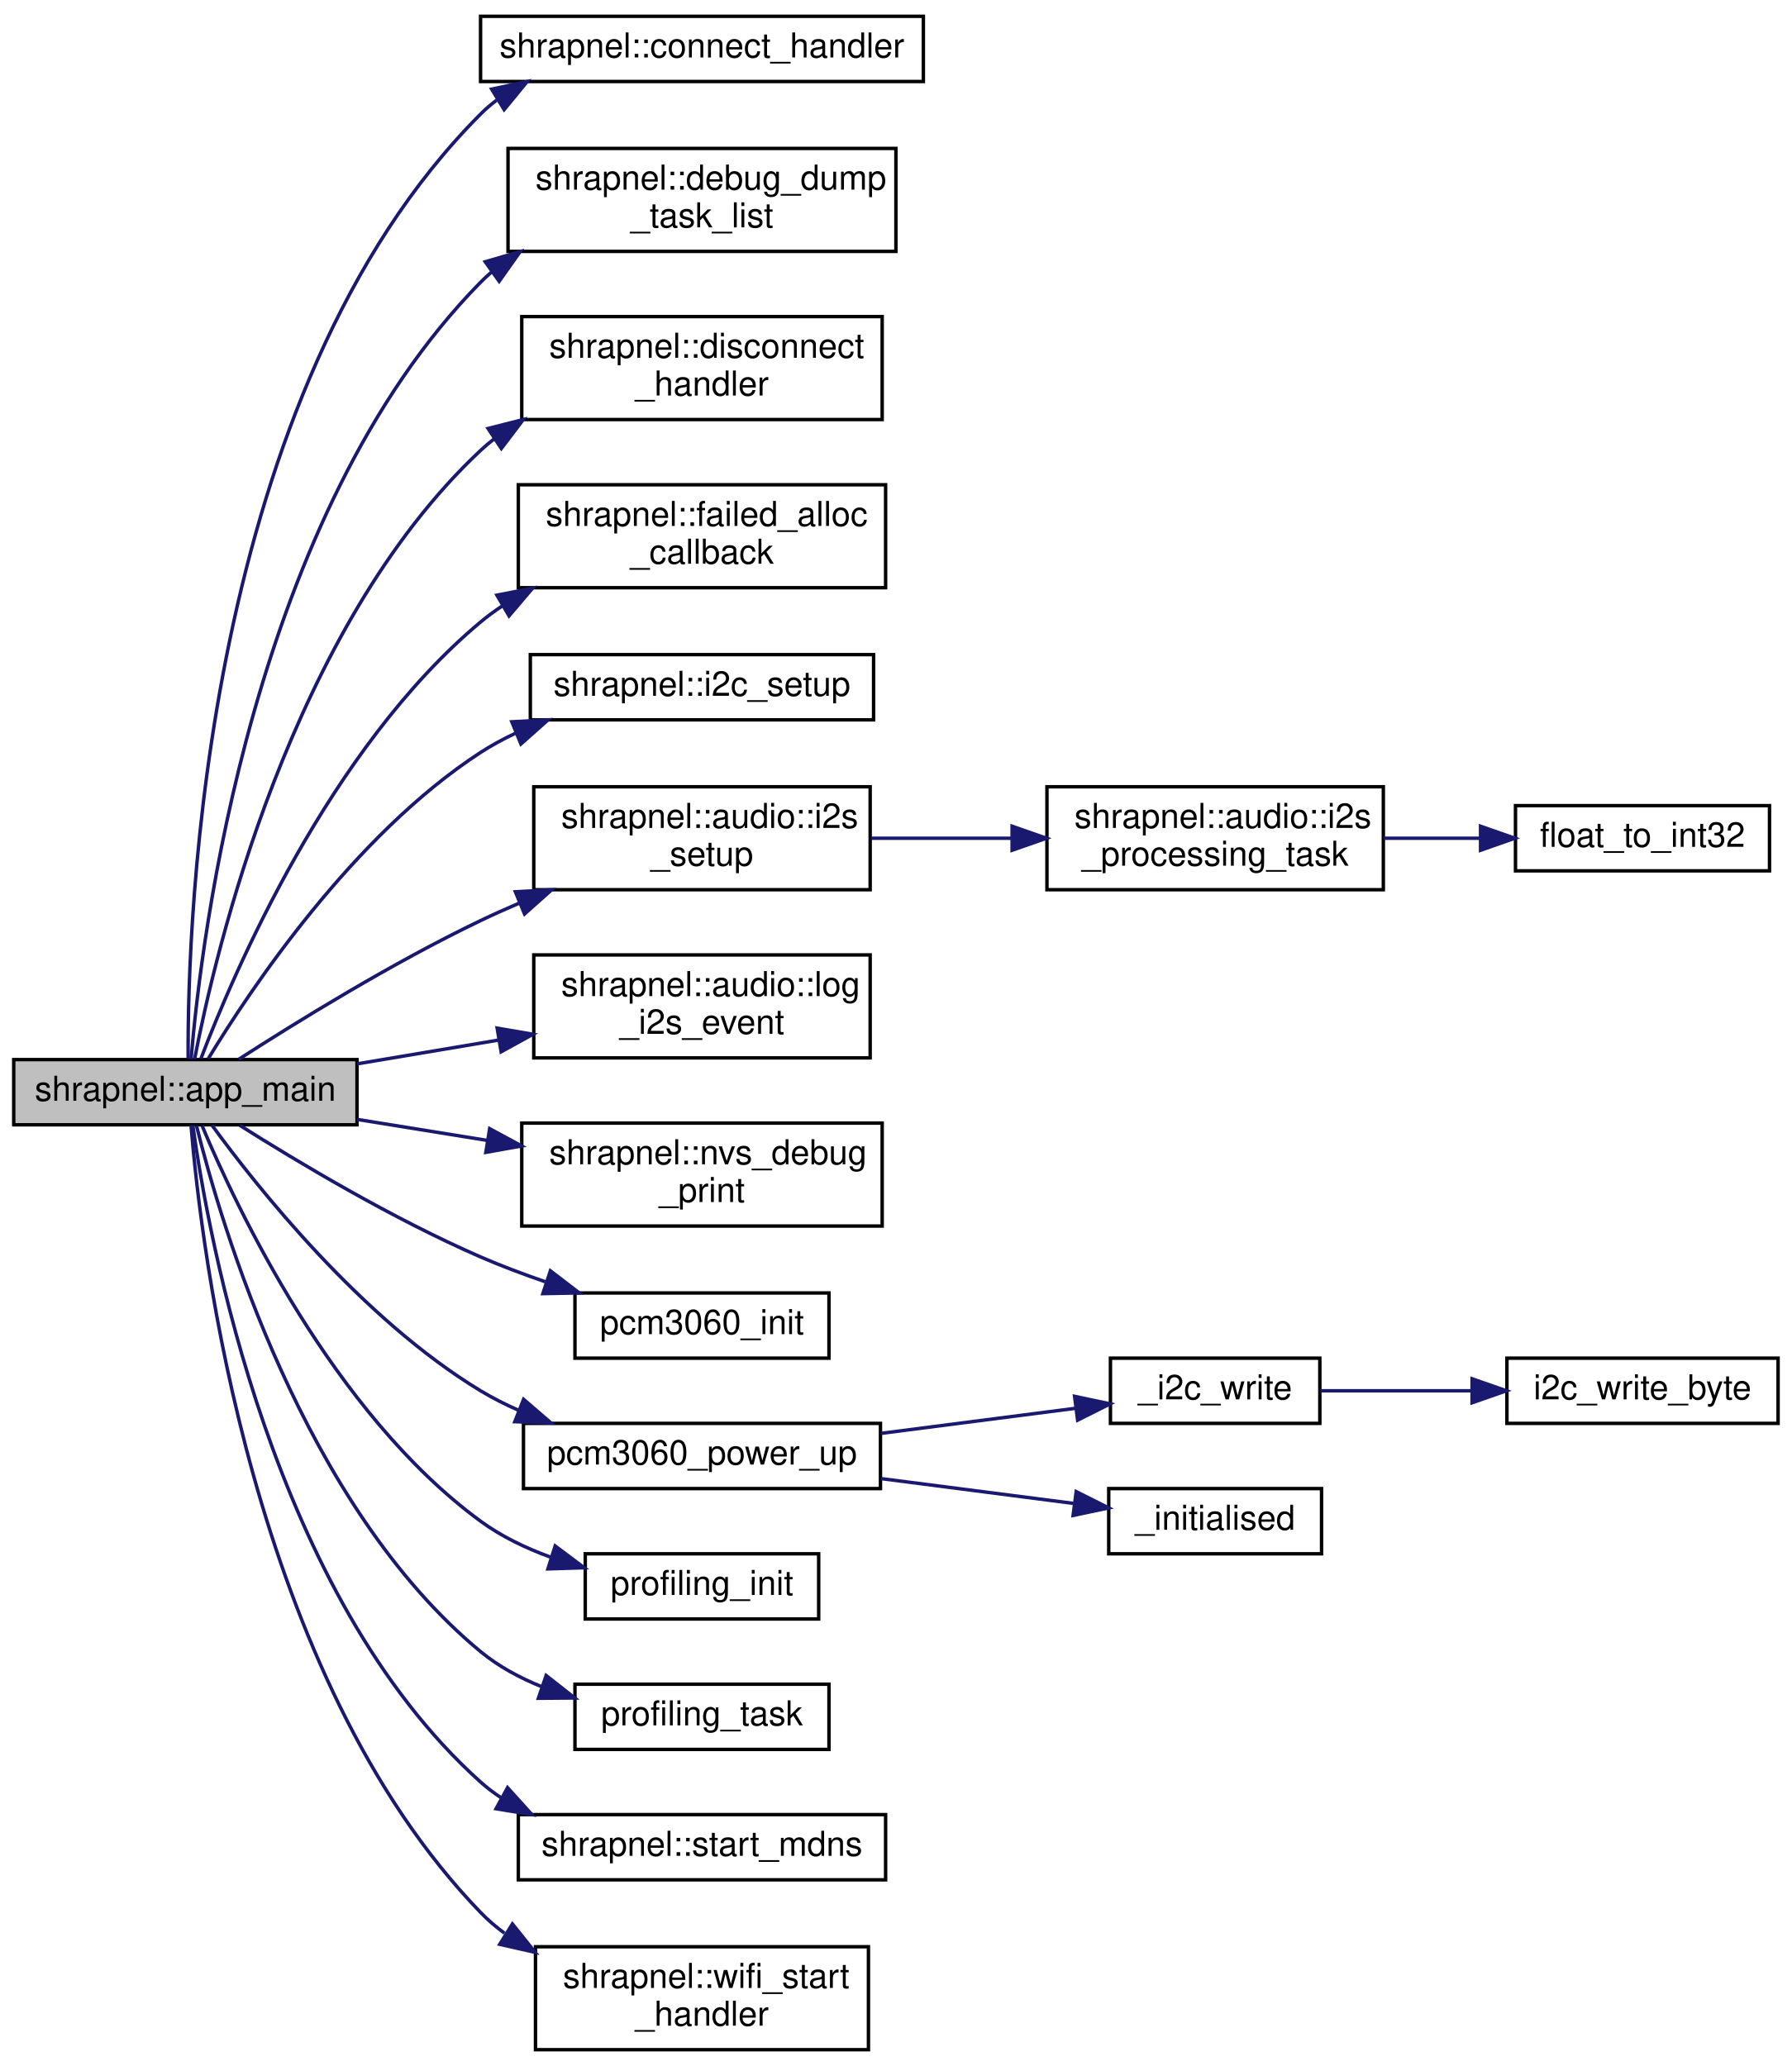
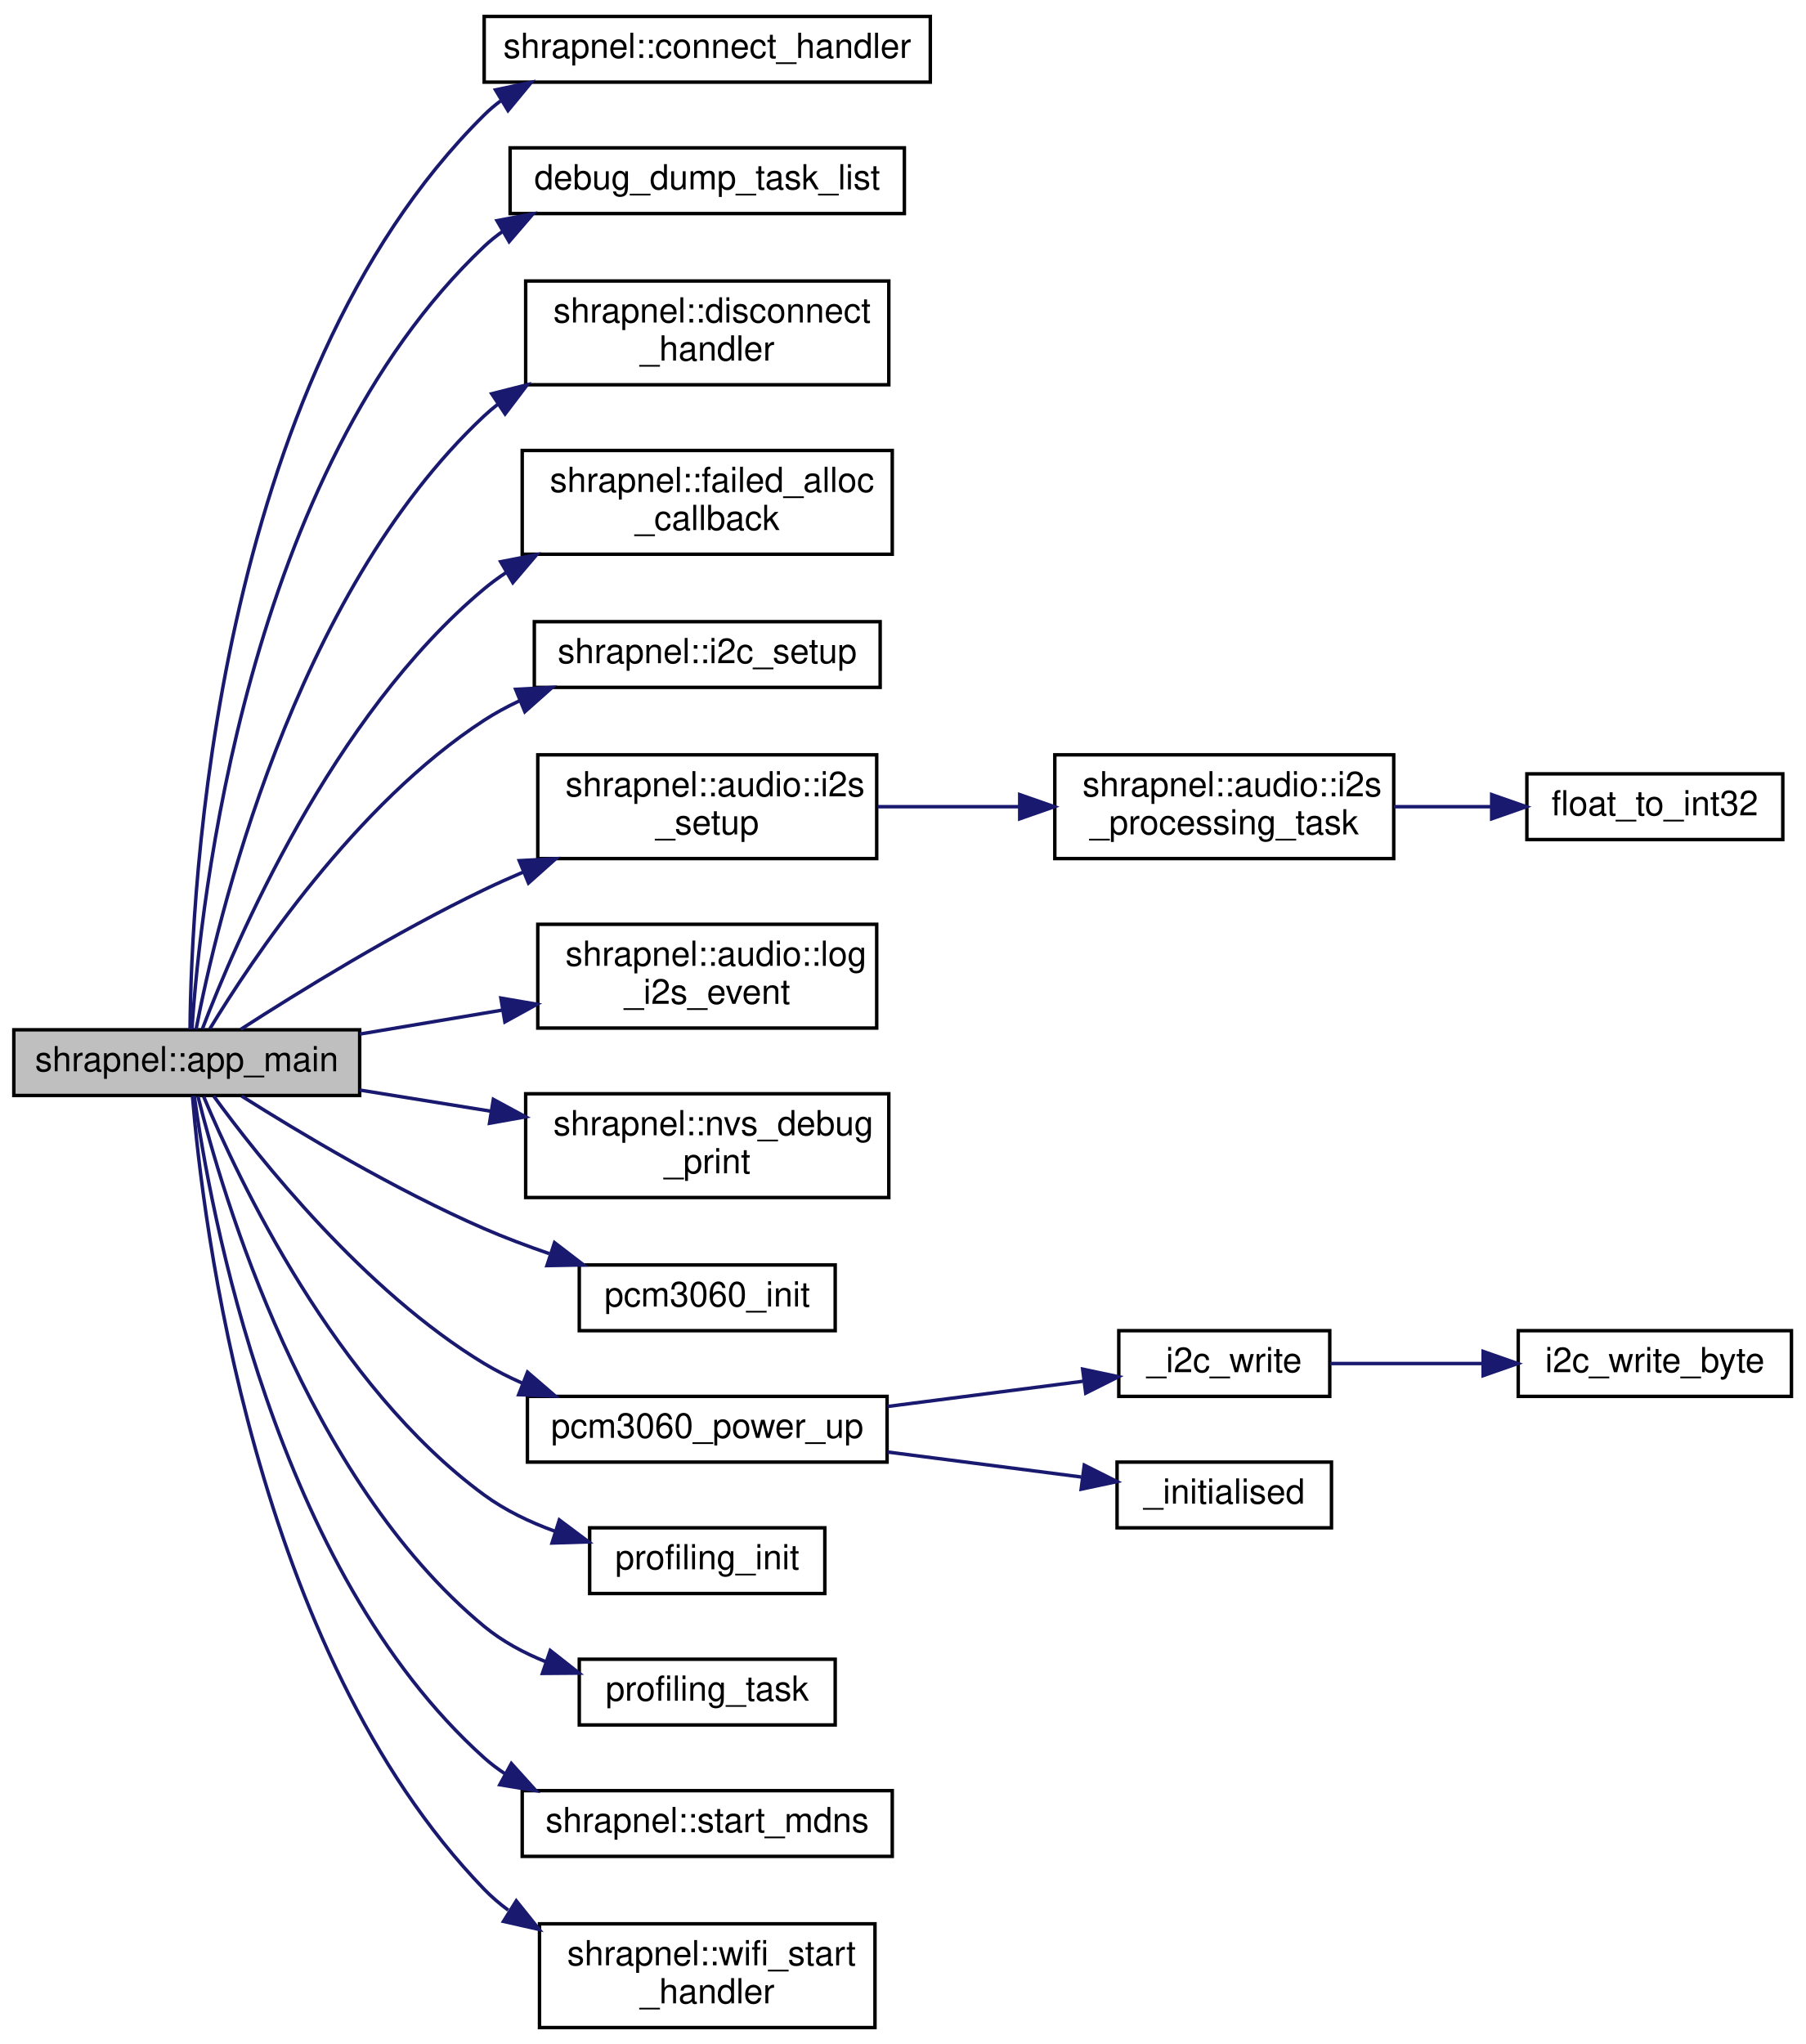
- <svg xmlns="http://www.w3.org/2000/svg" xmlns:xlink="http://www.w3.org/1999/xlink" width="522pt" height="602pt" viewBox="0.00 0.00 522.00 601.50">
-   <g id="graph0" class="graph" transform="scale(1 1) rotate(0) translate(4 597.5)">
+ <svg xmlns="http://www.w3.org/2000/svg" xmlns:xlink="http://www.w3.org/1999/xlink" width="522pt" height="591pt" viewBox="0.00 0.00 522.00 590.50">
+   <g id="graph0" class="graph" transform="scale(1 1) rotate(0) translate(4 586.5)">
    <g id="node1" class="node">
      <g id="a_node1">
        <a xlink:title=" ">
          <polygon fill="#bfbfbf" stroke="black" points="0,-270 0,-289 100,-289 100,-270 0,-270" />
          <text text-anchor="middle" x="50" y="-277" font-family="Helvetica,sans-Serif" font-size="10.00">shrapnel::app_main</text>
        </a>
      </g>
    </g>
    <g id="node2" class="node">
      <g id="a_node2">
        <a xlink:href="namespaceshrapnel.html#a4bf0b1d7c4fef2839a56059a237d1da6" target="_top" xlink:title=" ">
-           <polygon fill="none" stroke="black" points="136,-574 136,-593 265,-593 265,-574 136,-574" />
-           <text text-anchor="middle" x="200.5" y="-581" font-family="Helvetica,sans-Serif" font-size="10.00">shrapnel::connect_handler</text>
+           <polygon fill="none" stroke="black" points="136,-563 136,-582 265,-582 265,-563 136,-563" />
+           <text text-anchor="middle" x="200.5" y="-570" font-family="Helvetica,sans-Serif" font-size="10.00">shrapnel::connect_handler</text>
        </a>
      </g>
    </g>
    <g id="edge1" class="edge">
-       <path fill="none" stroke="midnightblue" d="M50.81,-289.23C50.58,-329.33 55.17,-483.59 136,-564.5 137.46,-565.97 139.04,-567.32 140.69,-568.57" />
-       <polygon fill="midnightblue" stroke="midnightblue" points="139.23,-571.78 149.59,-573.99 142.87,-565.8 139.23,-571.78" />
+       <path fill="none" stroke="midnightblue" d="M50.95,-289.12C51.26,-328.13 57.78,-476.06 136,-553.5 137.47,-554.96 139.05,-556.3 140.71,-557.55" />
+       <polygon fill="midnightblue" stroke="midnightblue" points="139.27,-560.76 149.63,-562.95 142.89,-554.78 139.27,-560.76" />
    </g>
    <g id="node3" class="node">
      <g id="a_node3">
-         <a xlink:href="namespaceshrapnel.html#a37776d9dae07eb2a1568ed6eb5dd2e1f" target="_top" xlink:title=" ">
-           <polygon fill="none" stroke="black" points="144,-524.5 144,-554.5 257,-554.5 257,-524.5 144,-524.5" />
-           <text text-anchor="start" x="152" y="-542.5" font-family="Helvetica,sans-Serif" font-size="10.00">shrapnel::debug_dump</text>
-           <text text-anchor="middle" x="200.5" y="-531.5" font-family="Helvetica,sans-Serif" font-size="10.00">_task_list</text>
+         <a xlink:href="debug_8cpp.html#a17e92714f3dc502fe3bae30fd4201a57" target="_top" xlink:title=" ">
+           <polygon fill="none" stroke="black" points="143.5,-525 143.5,-544 257.5,-544 257.5,-525 143.5,-525" />
+           <text text-anchor="middle" x="200.5" y="-532" font-family="Helvetica,sans-Serif" font-size="10.00">debug_dump_task_list</text>
        </a>
      </g>
    </g>
    <g id="edge2" class="edge">
-       <path fill="none" stroke="midnightblue" d="M51.66,-289.08C54.59,-324.28 69.4,-447.85 136,-515.5 137.06,-516.58 138.17,-517.6 139.33,-518.59" />
-       <polygon fill="midnightblue" stroke="midnightblue" points="137.36,-521.48 147.54,-524.44 141.42,-515.78 137.36,-521.48" />
+       <path fill="none" stroke="midnightblue" d="M51.5,-289.24C53.89,-324.99 67.05,-450.24 136,-515.5 137.66,-517.07 139.45,-518.52 141.34,-519.84" />
+       <polygon fill="midnightblue" stroke="midnightblue" points="139.71,-522.95 150.12,-524.92 143.22,-516.89 139.71,-522.95" />
    </g>
    <g id="node4" class="node">
      <g id="a_node4">
        <a xlink:href="namespaceshrapnel.html#ae3cbca1e45f686a5790d51825e2754a2" target="_top" xlink:title=" ">
          <polygon fill="none" stroke="black" points="148,-475.5 148,-505.5 253,-505.5 253,-475.5 148,-475.5" />
          <text text-anchor="start" x="156" y="-493.5" font-family="Helvetica,sans-Serif" font-size="10.00">shrapnel::disconnect</text>
          <text text-anchor="middle" x="200.5" y="-482.5" font-family="Helvetica,sans-Serif" font-size="10.00">_handler</text>
        </a>
      </g>
    </g>
    <g id="edge3" class="edge">
      <path fill="none" stroke="midnightblue" d="M52.7,-289.16C58.53,-319.6 80.56,-414.57 136,-466.5 137.27,-467.69 138.61,-468.82 140,-469.9" />
      <polygon fill="midnightblue" stroke="midnightblue" points="138.18,-472.9 148.45,-475.5 142.05,-467.06 138.18,-472.9" />
    </g>
    <g id="node5" class="node">
      <g id="a_node5">
        <a xlink:href="namespaceshrapnel.html#a9f01b77156c5fc53346d256b9735e6f8" target="_top" xlink:title=" ">
          <polygon fill="none" stroke="black" points="147,-426.5 147,-456.5 254,-456.5 254,-426.5 147,-426.5" />
          <text text-anchor="start" x="155" y="-444.5" font-family="Helvetica,sans-Serif" font-size="10.00">shrapnel::failed_alloc</text>
          <text text-anchor="middle" x="200.5" y="-433.5" font-family="Helvetica,sans-Serif" font-size="10.00">_callback</text>
        </a>
      </g>
    </g>
    <g id="edge4" class="edge">
      <path fill="none" stroke="midnightblue" d="M54.53,-289.27C63.94,-314 91.94,-379.74 136,-416.5 137.99,-418.16 140.1,-419.72 142.31,-421.18" />
      <polygon fill="midnightblue" stroke="midnightblue" points="140.76,-424.33 151.16,-426.36 144.29,-418.29 140.76,-424.33" />
    </g>
    <g id="node6" class="node">
      <g id="a_node6">
        <a xlink:href="namespaceshrapnel.html#a2b47dde02734c93bbdabfd97cb23dd2a" target="_top" xlink:title=" ">
          <polygon fill="none" stroke="black" points="150.5,-388 150.5,-407 250.5,-407 250.5,-388 150.5,-388" />
          <text text-anchor="middle" x="200.5" y="-395" font-family="Helvetica,sans-Serif" font-size="10.00">shrapnel::i2c_setup</text>
        </a>
      </g>
    </g>
    <g id="edge5" class="edge">
      <path fill="none" stroke="midnightblue" d="M56.68,-289.28C68.72,-309.13 98.76,-354.31 136,-378.5 139.18,-380.56 142.59,-382.41 146.12,-384.07" />
      <polygon fill="midnightblue" stroke="midnightblue" points="145.1,-387.43 155.68,-388 147.76,-380.96 145.1,-387.43" />
    </g>
    <g id="node7" class="node">
      <g id="a_node7">
        <a xlink:href="namespaceshrapnel_1_1audio.html#a53d05b5ded7bb39aff7189392d0566c9" target="_top" xlink:title=" ">
          <polygon fill="none" stroke="black" points="151.5,-338.5 151.5,-368.5 249.5,-368.5 249.5,-338.5 151.5,-338.5" />
          <text text-anchor="start" x="159.5" y="-356.5" font-family="Helvetica,sans-Serif" font-size="10.00">shrapnel::audio::i2s</text>
          <text text-anchor="middle" x="200.5" y="-345.5" font-family="Helvetica,sans-Serif" font-size="10.00">_setup</text>
        </a>
      </g>
    </g>
    <g id="edge6" class="edge">
      <path fill="none" stroke="midnightblue" d="M65.63,-289.14C82.24,-299.85 110.37,-317.23 136,-329.5 139.6,-331.23 143.37,-332.92 147.18,-334.55" />
      <polygon fill="midnightblue" stroke="midnightblue" points="146.14,-337.9 156.72,-338.48 148.81,-331.43 146.14,-337.9" />
    </g>
    <g id="node10" class="node">
      <g id="a_node10">
        <a xlink:href="namespaceshrapnel_1_1audio.html#a5e4994d9de1b430ad5473efe241521aa" target="_top" xlink:title=" ">
          <polygon fill="none" stroke="black" points="151.5,-289.5 151.5,-319.5 249.5,-319.5 249.5,-289.5 151.5,-289.5" />
          <text text-anchor="start" x="159.5" y="-307.5" font-family="Helvetica,sans-Serif" font-size="10.00">shrapnel::audio::log</text>
          <text text-anchor="middle" x="200.5" y="-296.5" font-family="Helvetica,sans-Serif" font-size="10.00">_i2s_event</text>
        </a>
      </g>
    </g>
    <g id="edge9" class="edge">
      <path fill="none" stroke="midnightblue" d="M100.04,-287.76C113.16,-289.97 127.48,-292.38 141.07,-294.66" />
      <polygon fill="midnightblue" stroke="midnightblue" points="140.83,-298.17 151.27,-296.38 141.99,-291.27 140.83,-298.17" />
    </g>
    <g id="node11" class="node">
      <g id="a_node11">
        <a xlink:href="namespaceshrapnel.html#a9c85fa6a77cfb97394c46cf0ebe10298" target="_top" xlink:title=" ">
          <polygon fill="none" stroke="black" points="148,-240.5 148,-270.5 253,-270.5 253,-240.5 148,-240.5" />
          <text text-anchor="start" x="156" y="-258.5" font-family="Helvetica,sans-Serif" font-size="10.00">shrapnel::nvs_debug</text>
          <text text-anchor="middle" x="200.5" y="-247.5" font-family="Helvetica,sans-Serif" font-size="10.00">_print</text>
        </a>
      </g>
    </g>
    <g id="edge10" class="edge">
      <path fill="none" stroke="midnightblue" d="M100.04,-271.57C112.17,-269.61 125.32,-267.49 137.96,-265.45" />
      <polygon fill="midnightblue" stroke="midnightblue" points="138.65,-268.88 147.97,-263.83 137.54,-261.97 138.65,-268.88" />
    </g>
    <g id="node12" class="node">
      <g id="a_node12">
        <a xlink:href="pcm3060_8c.html#ae4f3fcba29da4e434a2fb51e429c156b" target="_top" xlink:title="Initialise the driver.">
          <polygon fill="none" stroke="black" points="163.5,-202 163.5,-221 237.5,-221 237.5,-202 163.5,-202" />
          <text text-anchor="middle" x="200.5" y="-209" font-family="Helvetica,sans-Serif" font-size="10.00">pcm3060_init</text>
        </a>
      </g>
    </g>
    <g id="edge11" class="edge">
      <path fill="none" stroke="midnightblue" d="M65.86,-269.84C82.45,-259.36 110.35,-242.64 136,-231.5 141.98,-228.9 148.42,-226.48 154.81,-224.28" />
      <polygon fill="midnightblue" stroke="midnightblue" points="156.34,-227.46 164.75,-221.01 154.15,-220.81 156.34,-227.46" />
    </g>
    <g id="node13" class="node">
      <g id="a_node13">
        <a xlink:href="pcm3060_8c.html#a4b08ec86eb0407470554c4e5c5759521" target="_top" xlink:title="perform power up sequence">
          <polygon fill="none" stroke="black" points="148.5,-164 148.5,-183 252.5,-183 252.5,-164 148.5,-164" />
          <text text-anchor="middle" x="200.5" y="-171" font-family="Helvetica,sans-Serif" font-size="10.00">pcm3060_power_up</text>
        </a>
      </g>
    </g>
    <g id="edge12" class="edge">
      <path fill="none" stroke="midnightblue" d="M57.78,-269.84C70.84,-251.93 101.31,-213.48 136,-192.5 139.45,-190.42 143.14,-188.55 146.94,-186.87" />
      <polygon fill="midnightblue" stroke="midnightblue" points="148.53,-190.01 156.56,-183.1 145.97,-183.49 148.53,-190.01" />
    </g>
    <g id="node17" class="node">
      <g id="a_node17">
        <a xlink:href="desktop_2profiling_8c.html#a58ceeae747d300e67b1ecf70a9b24526" target="_top" xlink:title=" ">
          <polygon fill="none" stroke="black" points="166.5,-126 166.5,-145 234.5,-145 234.5,-126 166.5,-126" />
          <text text-anchor="middle" x="200.5" y="-133" font-family="Helvetica,sans-Serif" font-size="10.00">profiling_init</text>
        </a>
      </g>
    </g>
    <g id="edge16" class="edge">
      <path fill="none" stroke="midnightblue" d="M54.89,-269.69C64.76,-246.13 93.02,-185.98 136,-154.5 142.06,-150.06 149.17,-146.65 156.38,-144.03" />
      <polygon fill="midnightblue" stroke="midnightblue" points="157.73,-147.28 166.21,-140.93 155.62,-140.6 157.73,-147.28" />
    </g>
    <g id="node18" class="node">
      <g id="a_node18">
        <a xlink:href="desktop_2profiling_8c.html#aa8ff71a343036a362fc1953d5572d0ce" target="_top" xlink:title=" ">
          <polygon fill="none" stroke="black" points="163.5,-88 163.5,-107 237.5,-107 237.5,-88 163.5,-88" />
          <text text-anchor="middle" x="200.5" y="-95" font-family="Helvetica,sans-Serif" font-size="10.00">profiling_task</text>
        </a>
      </g>
    </g>
    <g id="edge17" class="edge">
      <path fill="none" stroke="midnightblue" d="M53.24,-269.74C60.23,-241.52 84.33,-159.18 136,-116.5 141.25,-112.17 147.46,-108.82 153.9,-106.24" />
      <polygon fill="midnightblue" stroke="midnightblue" points="155.11,-109.53 163.44,-102.98 152.84,-102.9 155.11,-109.53" />
    </g>
    <g id="node19" class="node">
      <g id="a_node19">
        <a xlink:href="namespaceshrapnel.html#a62ed101f04b8c40f7fdc427e6b169353" target="_top" xlink:title=" ">
          <polygon fill="none" stroke="black" points="147,-50 147,-69 254,-69 254,-50 147,-50" />
          <text text-anchor="middle" x="200.5" y="-57" font-family="Helvetica,sans-Serif" font-size="10.00">shrapnel::start_mdns</text>
        </a>
      </g>
    </g>
    <g id="edge18" class="edge">
      <path fill="none" stroke="midnightblue" d="M52.17,-269.87C56.62,-237.69 75.34,-132.87 136,-78.5 137.91,-76.79 139.97,-75.23 142.14,-73.81" />
      <polygon fill="midnightblue" stroke="midnightblue" points="143.86,-76.86 150.96,-69 140.51,-70.71 143.86,-76.86" />
    </g>
    <g id="node20" class="node">
      <g id="a_node20">
        <a xlink:href="namespaceshrapnel.html#ad3636f58faa95196bef6352b331ed3da" target="_top" xlink:title=" ">
          <polygon fill="none" stroke="black" points="152,-0.5 152,-30.5 249,-30.5 249,-0.5 152,-0.5" />
          <text text-anchor="start" x="160" y="-18.5" font-family="Helvetica,sans-Serif" font-size="10.00">shrapnel::wifi_start</text>
          <text text-anchor="middle" x="200.5" y="-7.5" font-family="Helvetica,sans-Serif" font-size="10.00">_handler</text>
        </a>
      </g>
    </g>
    <g id="edge19" class="edge">
      <path fill="none" stroke="midnightblue" d="M51.65,-269.83C54.55,-234.3 69.26,-109.51 136,-40.5 138.12,-38.3 140.46,-36.3 142.95,-34.46" />
      <polygon fill="midnightblue" stroke="midnightblue" points="145.28,-37.14 151.91,-28.87 141.58,-31.2 145.28,-37.14" />
    </g>
    <g id="node8" class="node">
      <g id="a_node8">
        <a xlink:href="namespaceshrapnel_1_1audio.html#af73614d414adf5014704433913ee11db" target="_top" xlink:title=" ">
          <polygon fill="none" stroke="black" points="301,-338.5 301,-368.5 399,-368.5 399,-338.5 301,-338.5" />
          <text text-anchor="start" x="309" y="-356.5" font-family="Helvetica,sans-Serif" font-size="10.00">shrapnel::audio::i2s</text>
          <text text-anchor="middle" x="350" y="-345.5" font-family="Helvetica,sans-Serif" font-size="10.00">_processing_task</text>
        </a>
      </g>
    </g>
    <g id="edge7" class="edge">
      <path fill="none" stroke="midnightblue" d="M249.8,-353.5C262.85,-353.5 277.12,-353.5 290.66,-353.5" />
      <polygon fill="midnightblue" stroke="midnightblue" points="290.85,-357 300.85,-353.5 290.85,-350 290.85,-357" />
    </g>
    <g id="node9" class="node">
      <g id="a_node9">
        <a xlink:href="float__convert_8h.html#ae9b18f6b920e3401ec41278b57e6817b" target="_top" xlink:title=" ">
          <polygon fill="none" stroke="black" points="437.5,-344 437.5,-363 511.5,-363 511.5,-344 437.5,-344" />
          <text text-anchor="middle" x="474.5" y="-351" font-family="Helvetica,sans-Serif" font-size="10.00">float_to_int32</text>
        </a>
      </g>
    </g>
    <g id="edge8" class="edge">
      <path fill="none" stroke="midnightblue" d="M399.06,-353.5C408.32,-353.5 417.99,-353.5 427.19,-353.5" />
      <polygon fill="midnightblue" stroke="midnightblue" points="427.32,-357 437.32,-353.5 427.32,-350 427.32,-357" />
    </g>
    <g id="node14" class="node">
      <g id="a_node14">
        <a xlink:href="pcm3060_8c.html#aea1e9d4122342b16a072fc515ed9c4a2" target="_top" xlink:title=" ">
          <polygon fill="none" stroke="black" points="319.5,-183 319.5,-202 380.5,-202 380.5,-183 319.5,-183" />
          <text text-anchor="middle" x="350" y="-190" font-family="Helvetica,sans-Serif" font-size="10.00">_i2c_write</text>
        </a>
      </g>
    </g>
    <g id="edge13" class="edge">
      <path fill="none" stroke="midnightblue" d="M252.67,-180.09C271.14,-182.47 291.7,-185.12 309.06,-187.36" />
      <polygon fill="midnightblue" stroke="midnightblue" points="309.05,-190.88 319.41,-188.69 309.94,-183.94 309.05,-190.88" />
    </g>
    <g id="node16" class="node">
      <g id="a_node16">
        <a xlink:href="pcm3060_8c.html#a7a286e614c8a6c8e30f9408395cbd4cc" target="_top" xlink:title=" ">
          <polygon fill="none" stroke="black" points="319,-145 319,-164 381,-164 381,-145 319,-145" />
          <text text-anchor="middle" x="350" y="-152" font-family="Helvetica,sans-Serif" font-size="10.00">_initialised</text>
        </a>
      </g>
    </g>
    <g id="edge15" class="edge">
      <path fill="none" stroke="midnightblue" d="M252.67,-166.91C271,-164.55 291.39,-161.92 308.67,-159.69" />
      <polygon fill="midnightblue" stroke="midnightblue" points="309.52,-163.12 318.99,-158.37 308.62,-156.17 309.52,-163.12" />
    </g>
    <g id="node15" class="node">
      <g id="a_node15">
        <a xlink:href="i2c_8c.html#a45e8e37789f0b27a7fe24b58795787f7" target="_top" xlink:title=" ">
          <polygon fill="none" stroke="black" points="435,-183 435,-202 514,-202 514,-183 435,-183" />
          <text text-anchor="middle" x="474.5" y="-190" font-family="Helvetica,sans-Serif" font-size="10.00">i2c_write_byte</text>
        </a>
      </g>
    </g>
    <g id="edge14" class="edge">
      <path fill="none" stroke="midnightblue" d="M380.65,-192.5C393.89,-192.5 409.83,-192.5 424.74,-192.5" />
      <polygon fill="midnightblue" stroke="midnightblue" points="424.85,-196 434.85,-192.5 424.85,-189 424.85,-196" />
    </g>
  </g>
</svg>
